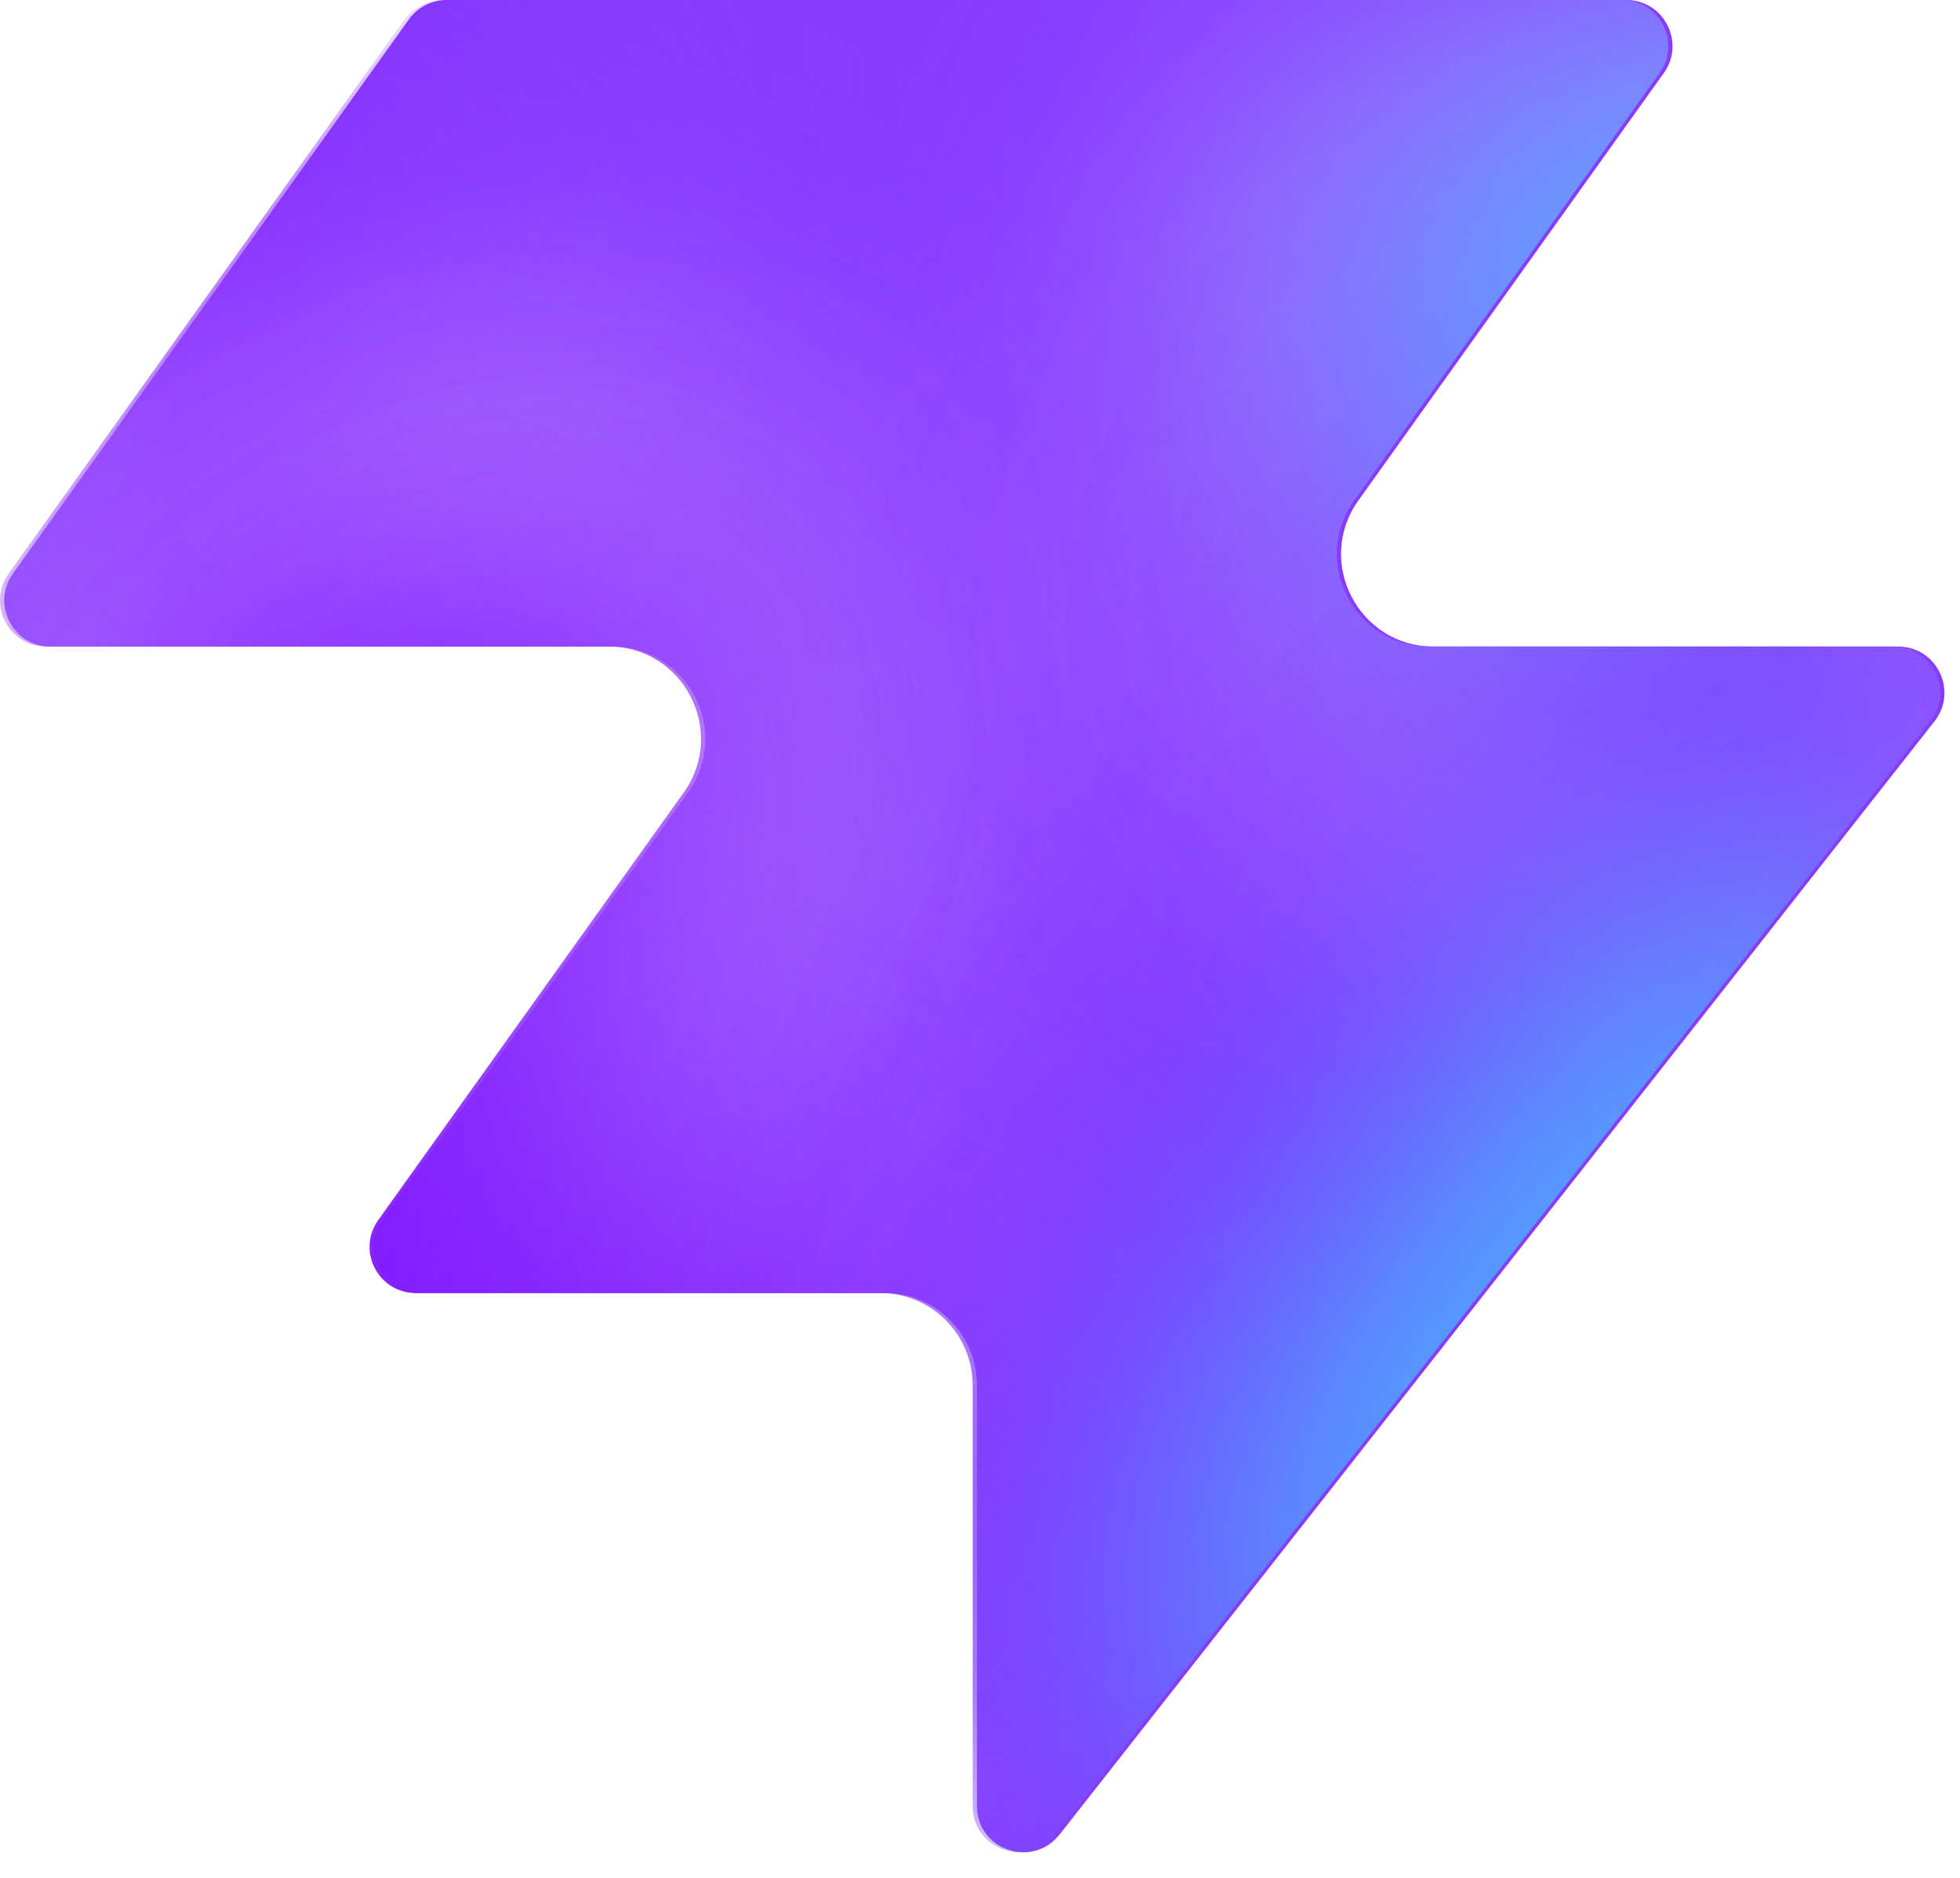
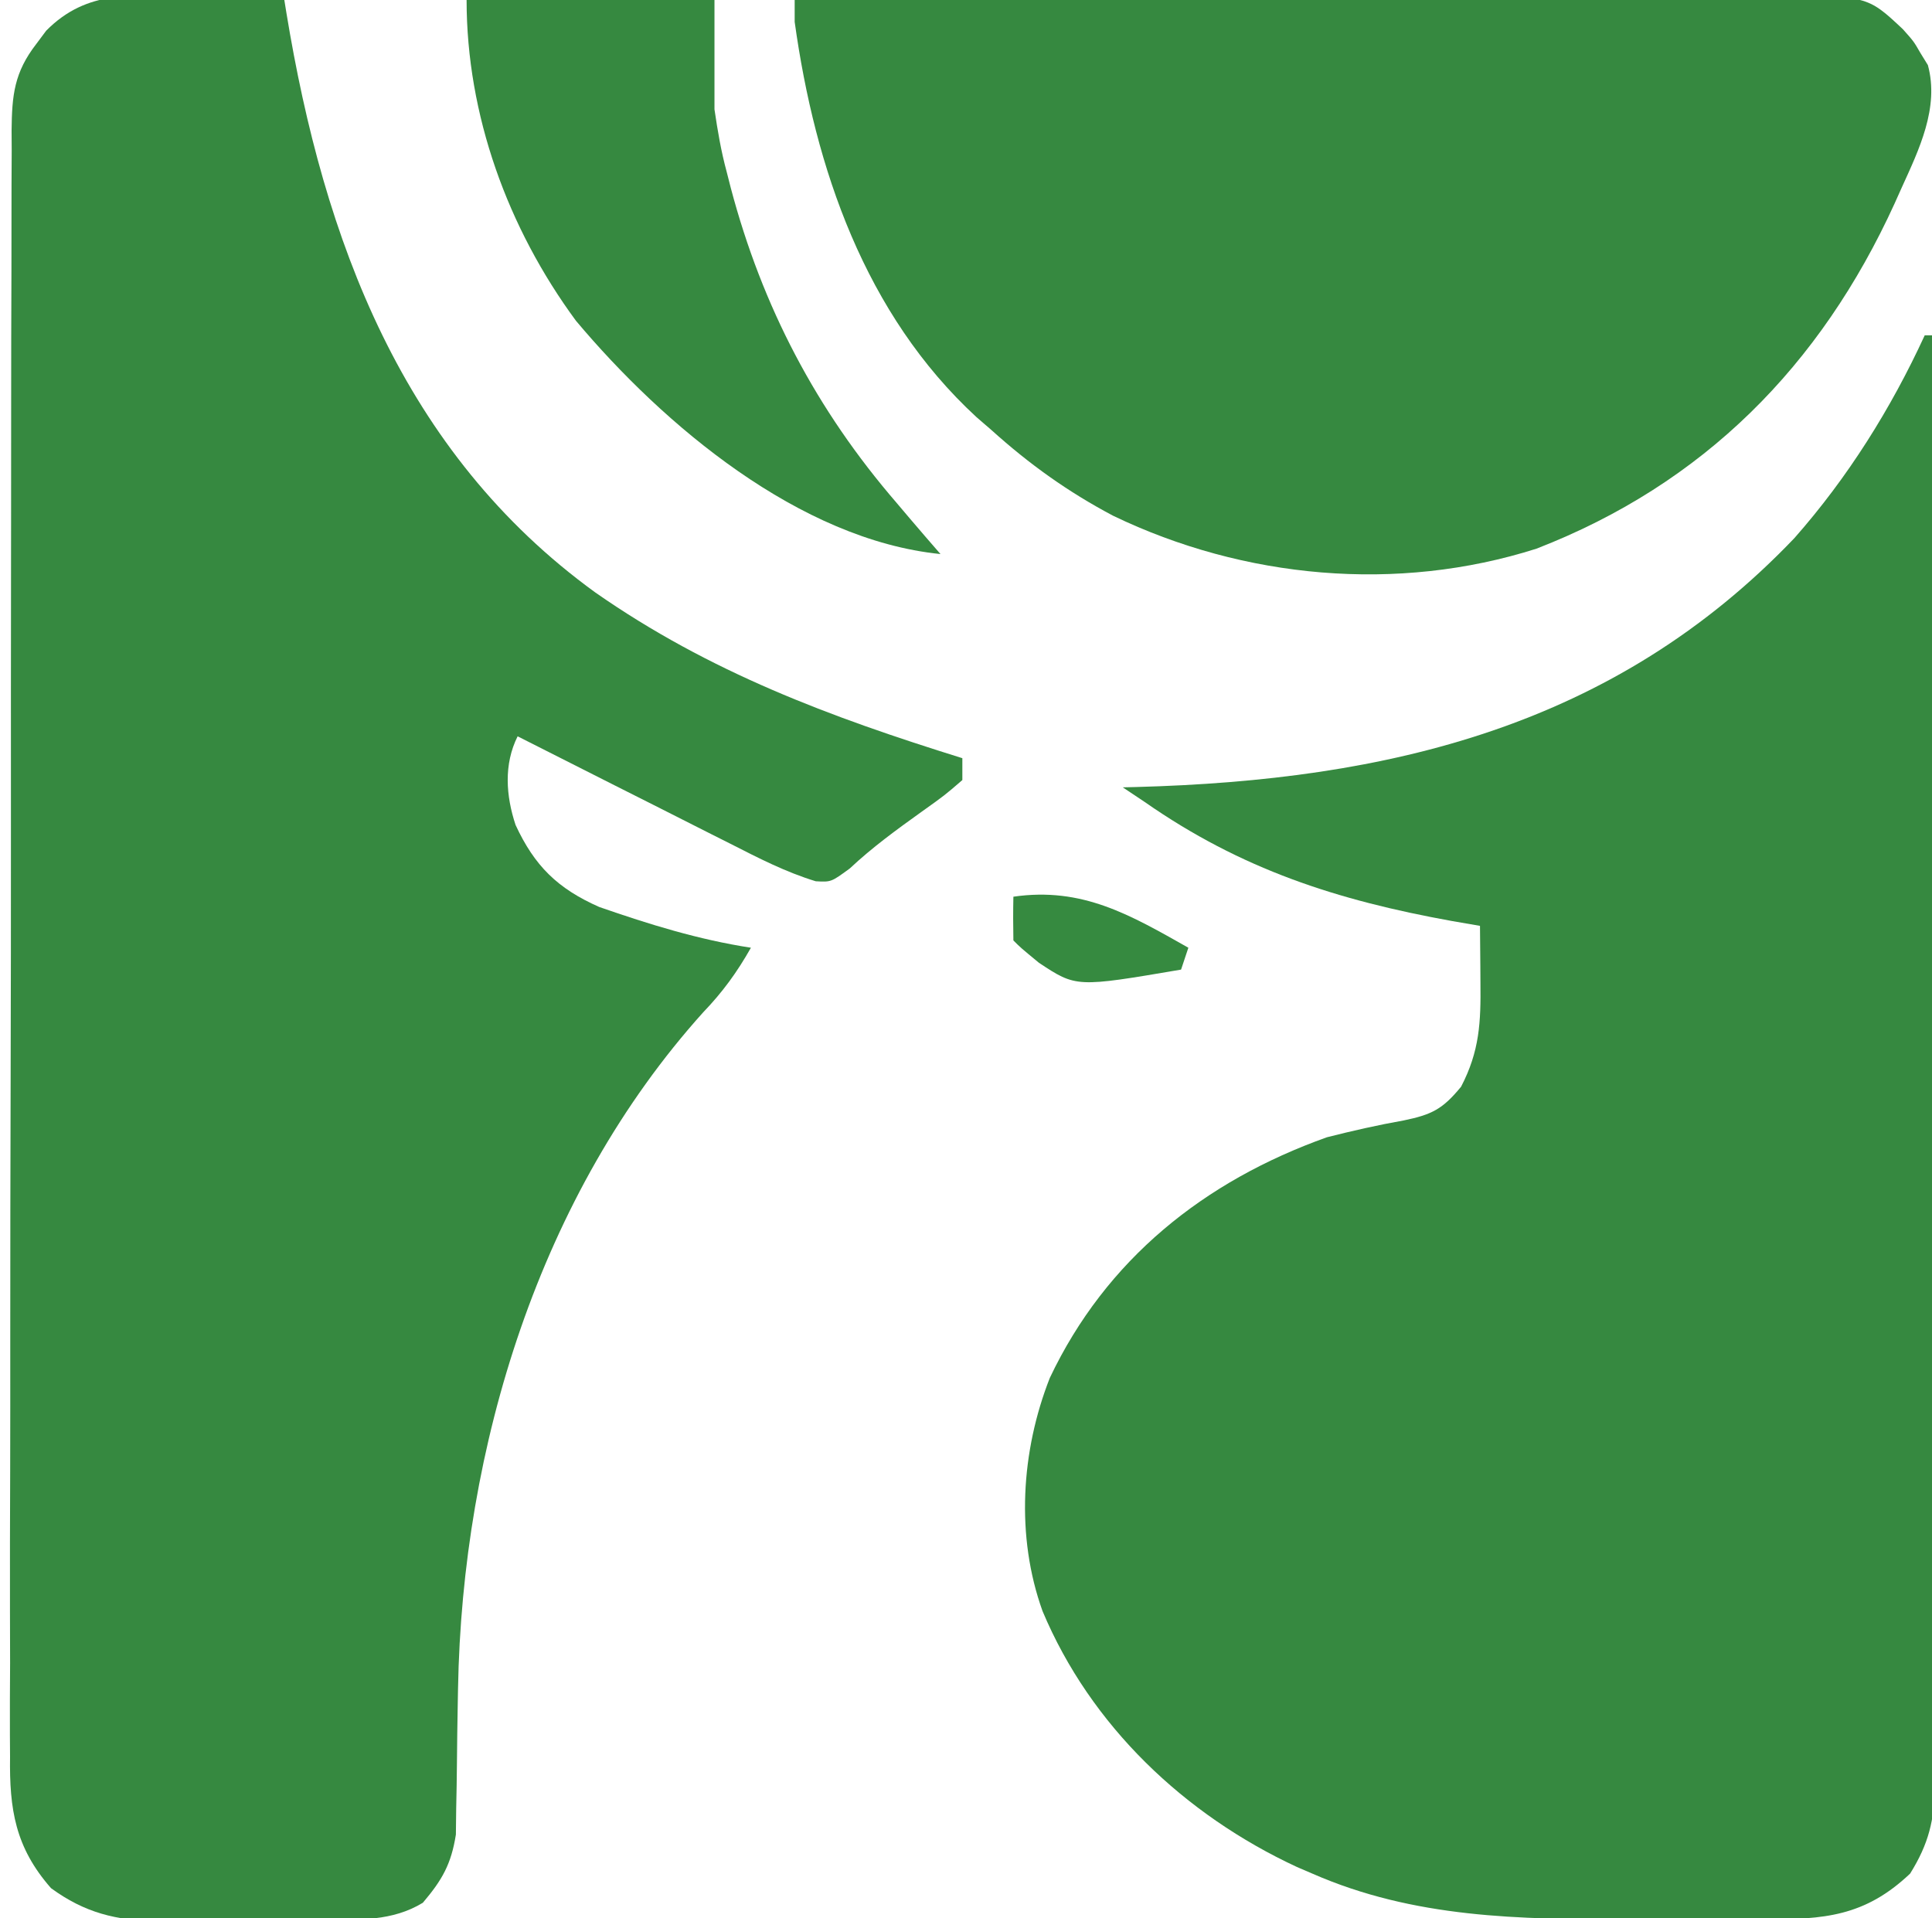
- <svg xmlns="http://www.w3.org/2000/svg" width="48" height="46" fill="none" viewBox="0 0 48 46">
-   <path fill="#863bff" d="M25.946 44.938c-.664.845-2.021.375-2.021-.698V33.937a2.26 2.26 0 0 0-2.262-2.262H10.287c-.92 0-1.456-1.04-.92-1.788l7.48-10.471c1.07-1.497 0-3.578-1.842-3.578H1.237c-.92 0-1.456-1.04-.92-1.788L10.013.474c.214-.297.556-.474.92-.474h28.894c.92 0 1.456 1.04.92 1.788l-7.48 10.471c-1.07 1.498 0 3.579 1.842 3.579h11.377c.943 0 1.473 1.088.89 1.83L25.947 44.94z" style="fill:#863bff;fill:color(display-p3 .525 .23 1);fill-opacity:1" />
-   <mask id="a" width="48" height="46" x="0" y="0" maskUnits="userSpaceOnUse" style="mask-type:alpha">
-     <path fill="#000" d="M25.842 44.938c-.664.844-2.021.375-2.021-.698V33.937a2.26 2.26 0 0 0-2.262-2.262H10.183c-.92 0-1.456-1.04-.92-1.788l7.48-10.471c1.07-1.498 0-3.579-1.842-3.579H1.133c-.92 0-1.456-1.04-.92-1.787L9.91.473c.214-.297.556-.474.92-.474h28.894c.92 0 1.456 1.04.92 1.788l-7.48 10.471c-1.07 1.498 0 3.578 1.842 3.578h11.377c.943 0 1.473 1.088.89 1.832L25.843 44.94z" style="fill:#000;fill-opacity:1" />
-   </mask>
-   <g mask="url(#a)">
-     <g filter="url(#b)">
-       <ellipse cx="5.508" cy="14.704" fill="#ede6ff" rx="5.508" ry="14.704" style="fill:#ede6ff;fill:color(display-p3 .927 .903 1);fill-opacity:1" transform="matrix(.00324 1 1 -.00324 -4.47 31.516)" />
-     </g>
-     <g filter="url(#c)">
-       <ellipse cx="10.399" cy="29.851" fill="#ede6ff" rx="10.399" ry="29.851" style="fill:#ede6ff;fill:color(display-p3 .927 .903 1);fill-opacity:1" transform="matrix(.00324 1 1 -.00324 -39.328 7.883)" />
-     </g>
-     <g filter="url(#d)">
-       <ellipse cx="5.508" cy="30.487" fill="#7e14ff" rx="5.508" ry="30.487" style="fill:#7e14ff;fill:color(display-p3 .492 .077 1);fill-opacity:1" transform="rotate(89.814 -25.913 -14.639)scale(1 -1)" />
-     </g>
-     <g filter="url(#e)">
-       <ellipse cx="5.508" cy="30.599" fill="#7e14ff" rx="5.508" ry="30.599" style="fill:#7e14ff;fill:color(display-p3 .492 .077 1);fill-opacity:1" transform="rotate(89.814 -32.644 -3.334)scale(1 -1)" />
-     </g>
-     <g filter="url(#f)">
-       <ellipse cx="5.508" cy="30.599" fill="#7e14ff" rx="5.508" ry="30.599" style="fill:#7e14ff;fill:color(display-p3 .492 .077 1);fill-opacity:1" transform="matrix(.00324 1 1 -.00324 -34.34 30.47)" />
-     </g>
-     <g filter="url(#g)">
-       <ellipse cx="14.072" cy="22.078" fill="#ede6ff" rx="14.072" ry="22.078" style="fill:#ede6ff;fill:color(display-p3 .927 .903 1);fill-opacity:1" transform="rotate(93.35 24.506 48.493)scale(-1 1)" />
-     </g>
-     <g filter="url(#h)">
-       <ellipse cx="3.47" cy="21.501" fill="#7e14ff" rx="3.47" ry="21.501" style="fill:#7e14ff;fill:color(display-p3 .492 .077 1);fill-opacity:1" transform="rotate(89.009 28.708 47.59)scale(-1 1)" />
-     </g>
-     <g filter="url(#i)">
-       <ellipse cx="3.47" cy="21.501" fill="#7e14ff" rx="3.47" ry="21.501" style="fill:#7e14ff;fill:color(display-p3 .492 .077 1);fill-opacity:1" transform="rotate(89.009 28.708 47.59)scale(-1 1)" />
-     </g>
-     <g filter="url(#j)">
-       <ellipse cx=".387" cy="8.972" fill="#7e14ff" rx="4.407" ry="29.108" style="fill:#7e14ff;fill:color(display-p3 .492 .077 1);fill-opacity:1" transform="rotate(39.51 .387 8.972)" />
-     </g>
-     <g filter="url(#k)">
-       <ellipse cx="47.523" cy="-6.092" fill="#7e14ff" rx="4.407" ry="29.108" style="fill:#7e14ff;fill:color(display-p3 .492 .077 1);fill-opacity:1" transform="rotate(37.892 47.523 -6.092)" />
-     </g>
-     <g filter="url(#l)">
-       <ellipse cx="41.412" cy="6.333" fill="#47bfff" rx="5.971" ry="9.665" style="fill:#47bfff;fill:color(display-p3 .28 .748 1);fill-opacity:1" transform="rotate(37.892 41.412 6.333)" />
-     </g>
-     <g filter="url(#m)">
-       <ellipse cx="-1.879" cy="38.332" fill="#7e14ff" rx="4.407" ry="29.108" style="fill:#7e14ff;fill:color(display-p3 .492 .077 1);fill-opacity:1" transform="rotate(37.892 -1.88 38.332)" />
-     </g>
-     <g filter="url(#n)">
-       <ellipse cx="-1.879" cy="38.332" fill="#7e14ff" rx="4.407" ry="29.108" style="fill:#7e14ff;fill:color(display-p3 .492 .077 1);fill-opacity:1" transform="rotate(37.892 -1.88 38.332)" />
-     </g>
-     <g filter="url(#o)">
-       <ellipse cx="35.651" cy="29.907" fill="#7e14ff" rx="4.407" ry="29.108" style="fill:#7e14ff;fill:color(display-p3 .492 .077 1);fill-opacity:1" transform="rotate(37.892 35.651 29.907)" />
-     </g>
-     <g filter="url(#p)">
-       <ellipse cx="38.418" cy="32.4" fill="#47bfff" rx="5.971" ry="15.297" style="fill:#47bfff;fill:color(display-p3 .28 .748 1);fill-opacity:1" transform="rotate(37.892 38.418 32.4)" />
-     </g>
-   </g>
-   <defs>
-     <filter id="b" width="60.045" height="41.654" x="-19.77" y="16.149" color-interpolation-filters="sRGB" filterUnits="userSpaceOnUse">
-       <feFlood flood-opacity="0" result="BackgroundImageFix" />
-       <feBlend in="SourceGraphic" in2="BackgroundImageFix" result="shape" />
-       <feGaussianBlur result="effect1_foregroundBlur_2002_17158" stdDeviation="7.659" />
-     </filter>
-     <filter id="c" width="90.34" height="51.437" x="-54.613" y="-7.533" color-interpolation-filters="sRGB" filterUnits="userSpaceOnUse">
-       <feFlood flood-opacity="0" result="BackgroundImageFix" />
-       <feBlend in="SourceGraphic" in2="BackgroundImageFix" result="shape" />
-       <feGaussianBlur result="effect1_foregroundBlur_2002_17158" stdDeviation="7.659" />
-     </filter>
-     <filter id="d" width="79.355" height="29.4" x="-49.64" y="2.03" color-interpolation-filters="sRGB" filterUnits="userSpaceOnUse">
-       <feFlood flood-opacity="0" result="BackgroundImageFix" />
-       <feBlend in="SourceGraphic" in2="BackgroundImageFix" result="shape" />
-       <feGaussianBlur result="effect1_foregroundBlur_2002_17158" stdDeviation="4.596" />
-     </filter>
-     <filter id="e" width="79.579" height="29.4" x="-45.045" y="20.029" color-interpolation-filters="sRGB" filterUnits="userSpaceOnUse">
-       <feFlood flood-opacity="0" result="BackgroundImageFix" />
-       <feBlend in="SourceGraphic" in2="BackgroundImageFix" result="shape" />
-       <feGaussianBlur result="effect1_foregroundBlur_2002_17158" stdDeviation="4.596" />
-     </filter>
-     <filter id="f" width="79.579" height="29.4" x="-43.513" y="21.178" color-interpolation-filters="sRGB" filterUnits="userSpaceOnUse">
-       <feFlood flood-opacity="0" result="BackgroundImageFix" />
-       <feBlend in="SourceGraphic" in2="BackgroundImageFix" result="shape" />
-       <feGaussianBlur result="effect1_foregroundBlur_2002_17158" stdDeviation="4.596" />
-     </filter>
-     <filter id="g" width="74.749" height="58.852" x="15.756" y="-17.901" color-interpolation-filters="sRGB" filterUnits="userSpaceOnUse">
-       <feFlood flood-opacity="0" result="BackgroundImageFix" />
-       <feBlend in="SourceGraphic" in2="BackgroundImageFix" result="shape" />
-       <feGaussianBlur result="effect1_foregroundBlur_2002_17158" stdDeviation="7.659" />
-     </filter>
-     <filter id="h" width="61.377" height="25.362" x="23.548" y="2.284" color-interpolation-filters="sRGB" filterUnits="userSpaceOnUse">
-       <feFlood flood-opacity="0" result="BackgroundImageFix" />
-       <feBlend in="SourceGraphic" in2="BackgroundImageFix" result="shape" />
-       <feGaussianBlur result="effect1_foregroundBlur_2002_17158" stdDeviation="4.596" />
-     </filter>
-     <filter id="i" width="61.377" height="25.362" x="23.548" y="2.284" color-interpolation-filters="sRGB" filterUnits="userSpaceOnUse">
-       <feFlood flood-opacity="0" result="BackgroundImageFix" />
-       <feBlend in="SourceGraphic" in2="BackgroundImageFix" result="shape" />
-       <feGaussianBlur result="effect1_foregroundBlur_2002_17158" stdDeviation="4.596" />
-     </filter>
-     <filter id="j" width="56.045" height="63.649" x="-27.636" y="-22.853" color-interpolation-filters="sRGB" filterUnits="userSpaceOnUse">
-       <feFlood flood-opacity="0" result="BackgroundImageFix" />
-       <feBlend in="SourceGraphic" in2="BackgroundImageFix" result="shape" />
-       <feGaussianBlur result="effect1_foregroundBlur_2002_17158" stdDeviation="4.596" />
-     </filter>
-     <filter id="k" width="54.814" height="64.646" x="20.116" y="-38.415" color-interpolation-filters="sRGB" filterUnits="userSpaceOnUse">
-       <feFlood flood-opacity="0" result="BackgroundImageFix" />
-       <feBlend in="SourceGraphic" in2="BackgroundImageFix" result="shape" />
-       <feGaussianBlur result="effect1_foregroundBlur_2002_17158" stdDeviation="4.596" />
-     </filter>
-     <filter id="l" width="33.541" height="35.313" x="24.641" y="-11.323" color-interpolation-filters="sRGB" filterUnits="userSpaceOnUse">
-       <feFlood flood-opacity="0" result="BackgroundImageFix" />
-       <feBlend in="SourceGraphic" in2="BackgroundImageFix" result="shape" />
-       <feGaussianBlur result="effect1_foregroundBlur_2002_17158" stdDeviation="4.596" />
-     </filter>
-     <filter id="m" width="54.814" height="64.646" x="-29.286" y="6.009" color-interpolation-filters="sRGB" filterUnits="userSpaceOnUse">
-       <feFlood flood-opacity="0" result="BackgroundImageFix" />
-       <feBlend in="SourceGraphic" in2="BackgroundImageFix" result="shape" />
-       <feGaussianBlur result="effect1_foregroundBlur_2002_17158" stdDeviation="4.596" />
-     </filter>
-     <filter id="n" width="54.814" height="64.646" x="-29.286" y="6.009" color-interpolation-filters="sRGB" filterUnits="userSpaceOnUse">
-       <feFlood flood-opacity="0" result="BackgroundImageFix" />
-       <feBlend in="SourceGraphic" in2="BackgroundImageFix" result="shape" />
-       <feGaussianBlur result="effect1_foregroundBlur_2002_17158" stdDeviation="4.596" />
-     </filter>
-     <filter id="o" width="54.814" height="64.646" x="8.244" y="-2.416" color-interpolation-filters="sRGB" filterUnits="userSpaceOnUse">
-       <feFlood flood-opacity="0" result="BackgroundImageFix" />
-       <feBlend in="SourceGraphic" in2="BackgroundImageFix" result="shape" />
-       <feGaussianBlur result="effect1_foregroundBlur_2002_17158" stdDeviation="4.596" />
-     </filter>
-     <filter id="p" width="39.409" height="43.623" x="18.713" y="10.588" color-interpolation-filters="sRGB" filterUnits="userSpaceOnUse">
-       <feFlood flood-opacity="0" result="BackgroundImageFix" />
-       <feBlend in="SourceGraphic" in2="BackgroundImageFix" result="shape" />
-       <feGaussianBlur result="effect1_foregroundBlur_2002_17158" stdDeviation="4.596" />
-     </filter>
-   </defs>
+ <svg xmlns="http://www.w3.org/2000/svg" version="1.1" width="265" height="263">
+   <path d="M0 0 C1.256 0.027 2.512 0.054 3.807 0.082 C6.894 0.152 9.977 0.251 13.062 0.375 C13.157 0.963 13.252 1.551 13.35 2.156 C18.464 33.276 29.222 62.431 55.724 81.649 C71.383 92.578 87.899 98.715 106.062 104.375 C106.062 105.365 106.062 106.355 106.062 107.375 C103.648 109.461 103.648 109.461 100.438 111.75 C97.024 114.197 93.692 116.619 90.625 119.5 C88.062 121.375 88.062 121.375 85.952 121.258 C81.818 119.995 78.106 118.08 74.262 116.121 C73.425 115.701 72.589 115.28 71.727 114.847 C69.065 113.508 66.408 112.16 63.75 110.812 C61.942 109.901 60.134 108.99 58.326 108.08 C53.902 105.851 49.481 103.615 45.062 101.375 C43.138 105.223 43.454 109.542 44.781 113.539 C47.381 119.137 50.514 122.249 56.262 124.789 C63.141 127.177 69.856 129.262 77.062 130.375 C75.16 133.737 73.173 136.471 70.5 139.25 C48.033 164.231 37.459 198.913 36.887 232.02 C36.875 232.684 36.863 233.349 36.85 234.034 C36.802 236.783 36.754 239.532 36.737 242.282 C36.721 244.32 36.681 246.357 36.637 248.395 C36.622 249.592 36.608 250.789 36.593 252.023 C35.948 256.098 34.72 258.237 32.062 261.375 C27.878 263.93 23.316 263.697 18.543 263.711 C17.726 263.718 16.908 263.724 16.066 263.731 C14.34 263.741 12.615 263.746 10.889 263.746 C8.269 263.75 5.65 263.786 3.029 263.824 C1.346 263.83 -0.337 263.834 -2.02 263.836 C-2.794 263.85 -3.568 263.865 -4.366 263.879 C-10.006 263.833 -14.345 262.732 -18.938 259.375 C-23.848 253.783 -24.659 248.566 -24.559 241.335 C-24.565 240.352 -24.572 239.369 -24.578 238.355 C-24.594 235.075 -24.573 231.795 -24.553 228.515 C-24.556 226.157 -24.562 223.8 -24.57 221.442 C-24.584 215.05 -24.567 208.658 -24.543 202.266 C-24.525 196.254 -24.528 190.243 -24.531 184.232 C-24.534 172.324 -24.514 160.415 -24.479 148.507 C-24.446 136.955 -24.432 125.404 -24.438 113.852 C-24.445 101.264 -24.443 88.676 -24.423 76.088 C-24.422 75.422 -24.421 74.757 -24.42 74.071 C-24.419 73.408 -24.418 72.745 -24.417 72.062 C-24.409 66.743 -24.406 61.425 -24.408 56.106 C-24.408 49.848 -24.394 43.589 -24.368 37.331 C-24.361 35.032 -24.359 32.732 -24.362 30.433 C-24.366 27.3 -24.351 24.167 -24.332 21.034 C-24.337 20.12 -24.343 19.206 -24.348 18.265 C-24.296 13.446 -24.003 10.324 -20.938 6.375 C-20.497 5.785 -20.057 5.195 -19.603 4.587 C-13.962 -1.128 -7.592 -0.311 0 0 Z " fill="#368940" transform="translate(25.9375,-0.375)" />
+   <path d="M0 0 C0.33 0 0.66 0 1 0 C1.07 26.625 1.123 53.25 1.155 79.875 C1.171 92.237 1.192 104.6 1.226 116.962 C1.256 127.736 1.276 138.51 1.282 149.284 C1.286 154.989 1.295 160.695 1.317 166.4 C1.338 171.77 1.344 177.139 1.339 182.509 C1.34 184.48 1.346 186.452 1.358 188.423 C1.373 191.114 1.369 193.805 1.361 196.496 C1.37 197.276 1.378 198.056 1.387 198.86 C1.348 203.657 0.539 206.925 -2 211 C-8.222 216.895 -13.829 217.301 -22.023 217.266 C-23.002 217.268 -23.98 217.269 -24.988 217.271 C-27.061 217.273 -29.134 217.269 -31.207 217.261 C-34.329 217.25 -37.451 217.261 -40.574 217.273 C-55.581 217.285 -70.03 217.126 -84 211 C-84.694 210.702 -85.387 210.404 -86.102 210.098 C-101.541 202.932 -114.401 190.716 -121 175 C-124.694 164.736 -123.957 153.055 -120 143 C-112.296 126.757 -98.83 116.005 -82 110 C-78.52 109.117 -75.017 108.32 -71.482 107.695 C-67.61 106.893 -66.13 106.159 -63.59 103.059 C-61.046 98.164 -60.876 94.211 -60.938 88.812 C-60.942 88.063 -60.947 87.313 -60.951 86.541 C-60.963 84.694 -60.981 82.847 -61 81 C-62.27 80.781 -63.539 80.562 -64.848 80.336 C-80.58 77.492 -93.725 73.264 -107 64 C-107.99 63.34 -108.98 62.68 -110 62 C-109.398 61.985 -108.795 61.971 -108.174 61.956 C-73.606 61.027 -42.586 53.698 -17.875 27.812 C-10.553 19.511 -4.624 10.051 0 0 Z " fill="#368940" transform="translate(264,46)" />
+   <path d="M0 0 C18.932 -0.093 37.865 -0.164 56.797 -0.207 C65.588 -0.228 74.379 -0.256 83.169 -0.302 C90.832 -0.342 98.494 -0.367 106.157 -0.376 C110.214 -0.382 114.27 -0.394 118.327 -0.423 C122.147 -0.45 125.967 -0.458 129.787 -0.452 C131.187 -0.454 132.588 -0.461 133.988 -0.477 C147.082 -0.613 147.082 -0.613 152 4 C153.496 5.676 153.496 5.676 154.438 7.312 C154.766 7.845 155.095 8.377 155.434 8.926 C157.032 14.78 154.2 20.559 151.812 25.812 C151.498 26.514 151.183 27.215 150.859 27.938 C140.695 50.192 124.665 66.375 101.746 75.262 C82.651 81.342 61.597 79.376 43.688 70.75 C37.496 67.476 32.192 63.683 27 59 C26.316 58.408 25.631 57.817 24.926 57.207 C9.644 43.126 2.792 23.064 0 3 C0 2.01 0 1.02 0 0 Z " fill="#368940" transform="translate(109,0)" />
+   <path d="M0 0 C11.22 0 22.44 0 34 0 C34 4.95 34 9.9 34 15 C34.45 18.039 34.898 20.708 35.688 23.625 C35.868 24.332 36.049 25.04 36.235 25.769 C40.558 42.092 47.977 56.231 59 69 C59.606 69.715 60.212 70.431 60.836 71.168 C62.213 72.788 63.605 74.396 65 76 C45.649 74.037 27.031 58.333 15 44 C5.628 31.267 0 15.762 0 0 Z " fill="#368940" transform="translate(64,0)" />
+   <path d="M0 0 C9.46 -1.373 16.034 2.501 24 7 C23.67 7.99 23.34 8.98 23 10 C8.616 12.448 8.616 12.448 3.5 9.062 C1 7 1 7 0 6 C-0.041 4 -0.043 2 0 0 Z " fill="#368A40" transform="translate(139,123)" />
+   <path d="" fill="#3F7F3F" transform="translate(0,0)" />
</svg>
